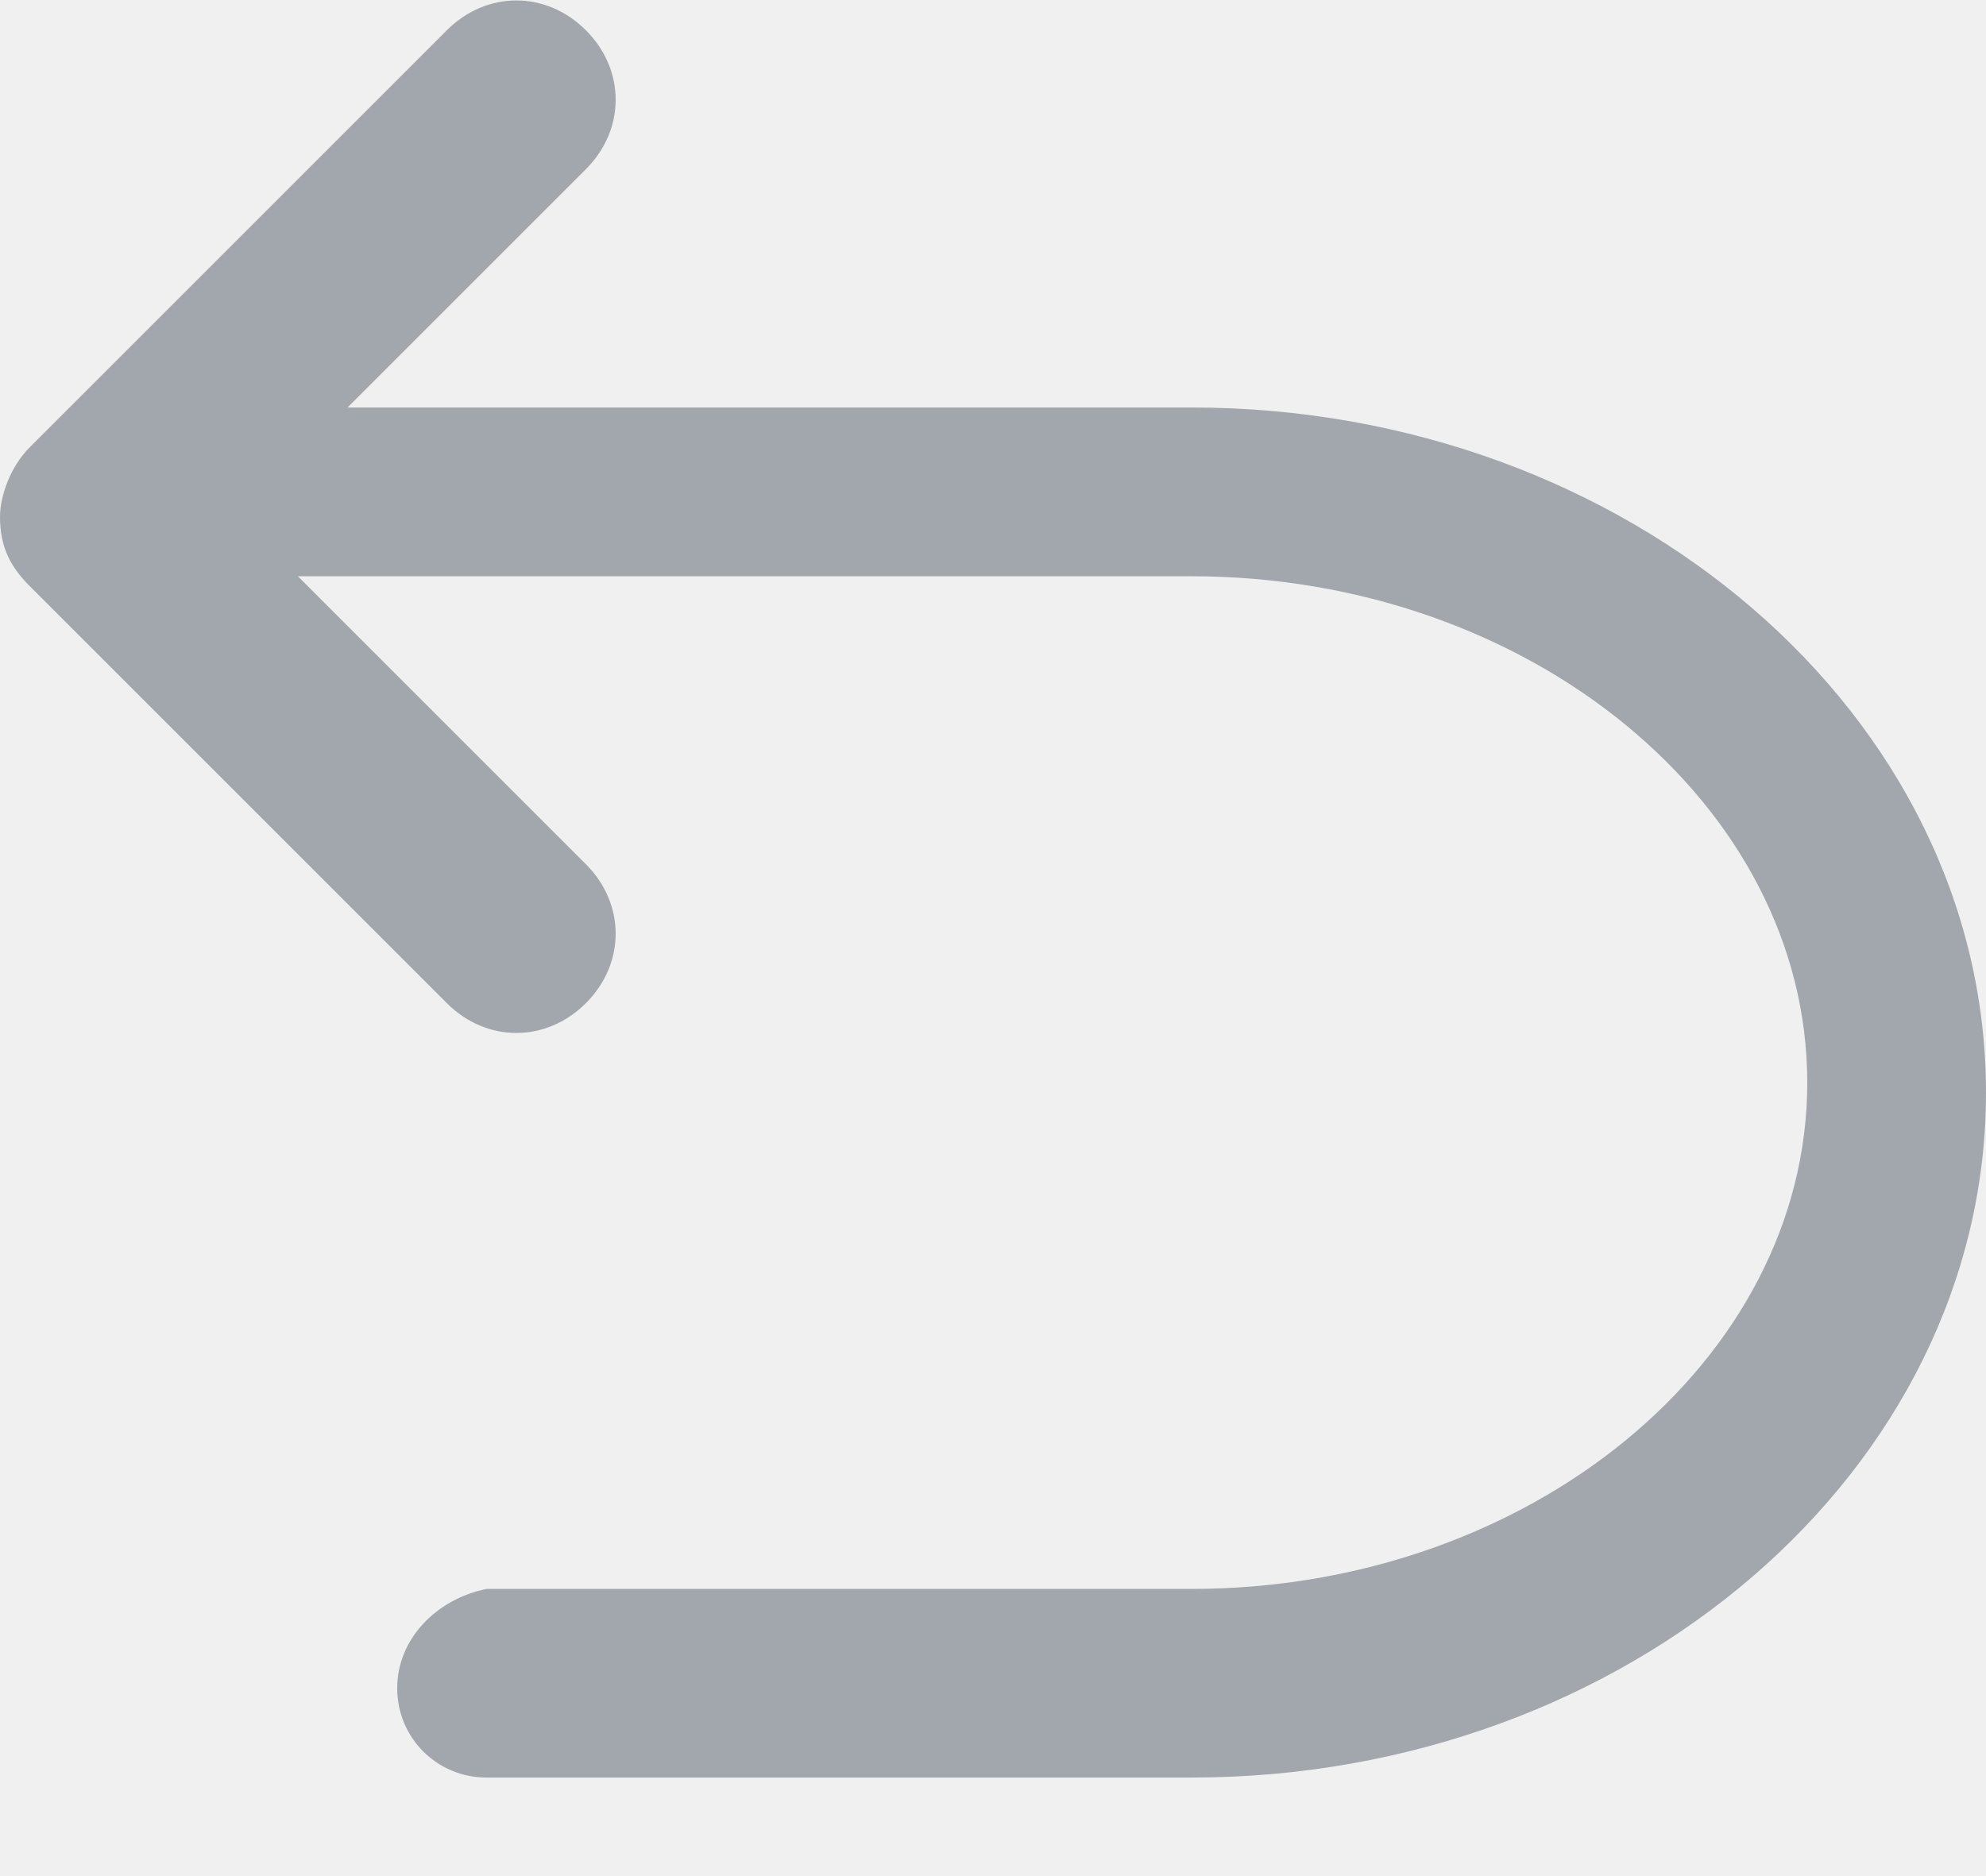
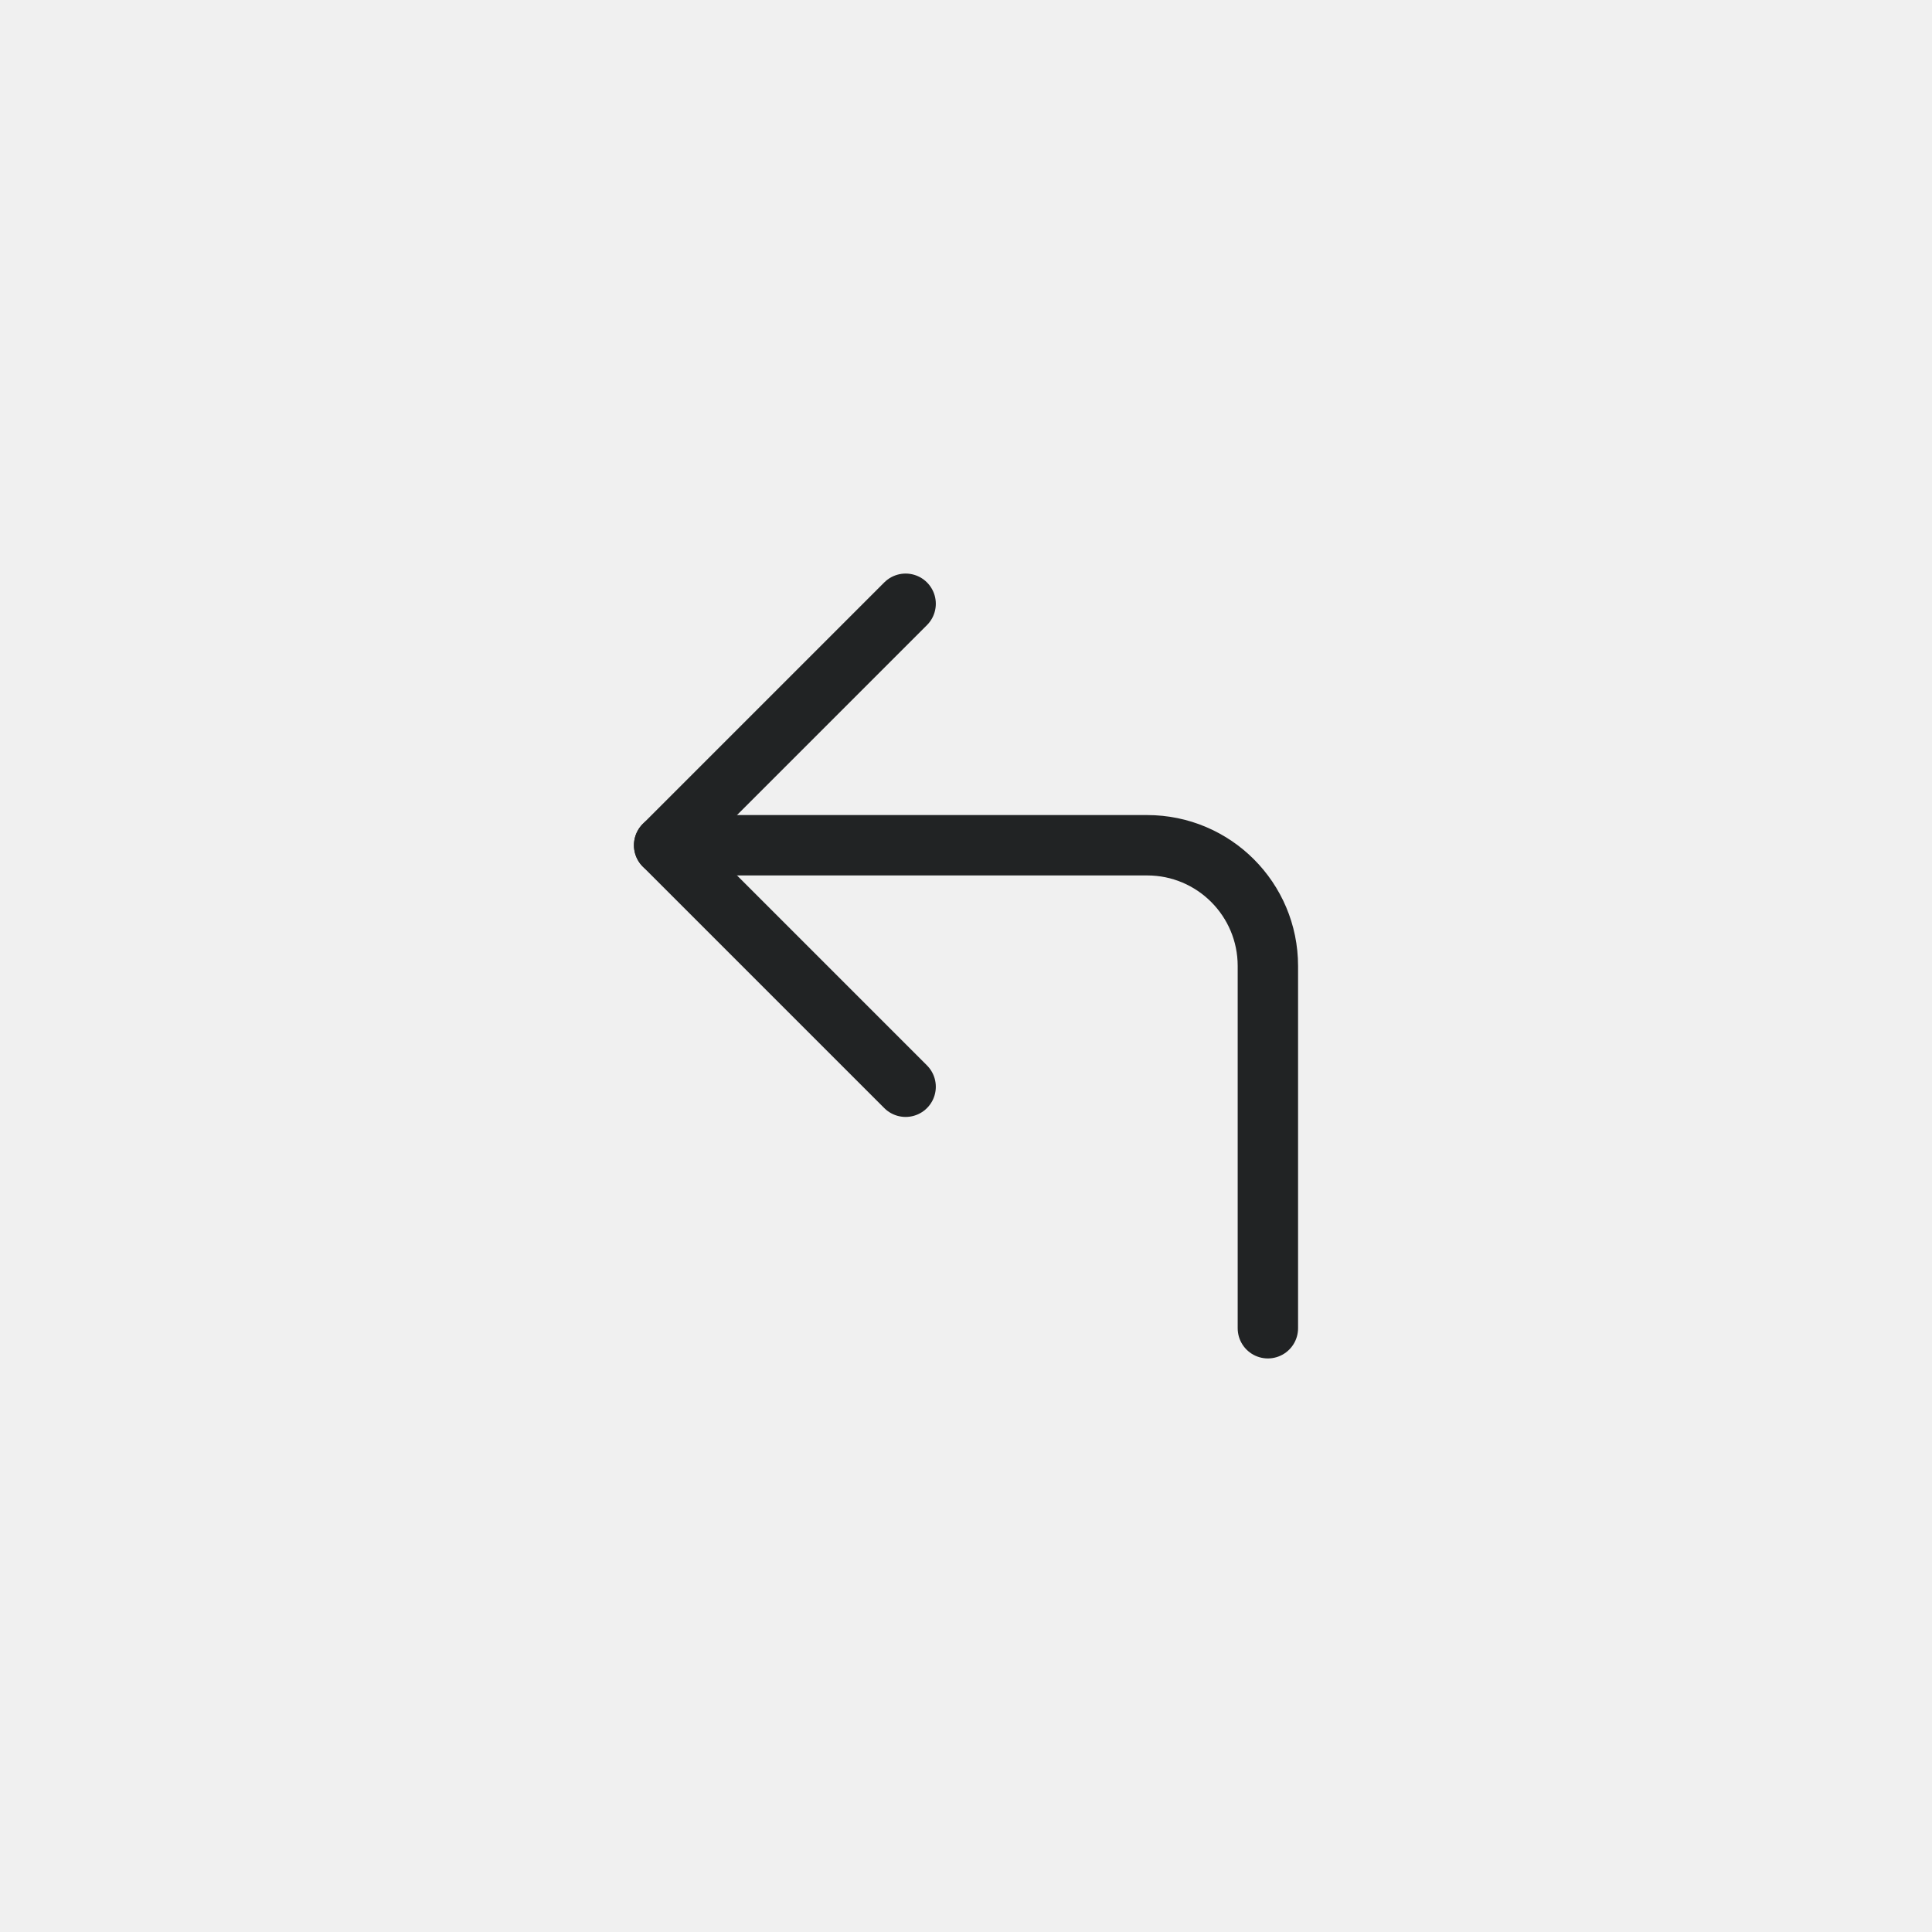
- <svg xmlns="http://www.w3.org/2000/svg" width="18px" height="17px" viewBox="0 0 18 17" version="1.1">
-   <g id="页面1" stroke="none" stroke-width="1" fill="none" fill-rule="evenodd">
-     <g id="撤回" fill="#A2A7AD" fill-rule="nonzero">
-       <path d="M10.8,3.694 L3.15,3.694 L5.31,1.534 C5.67,1.174 5.67,0.634 5.31,0.274 C4.95,-0.086 4.41,-0.086 4.05,0.274 L0.27,4.054 C0.09,4.234 0,4.504 0,4.684 C0,4.954 0.09,5.134 0.27,5.314 L4.05,9.094 C4.41,9.454 4.95,9.454 5.31,9.094 C5.67,8.734 5.67,8.194 5.31,7.834 L2.7,5.224 L10.8,5.224 C13.86,5.224 16.38,7.294 16.38,9.814 C16.38,12.334 13.86,14.404 10.8,14.404 L4.41,14.404 C3.96,14.494 3.6,14.854 3.6,15.304 C3.6,15.754 3.96,16.114 4.41,16.114 L10.8,16.114 C14.76,16.114 18,13.324 18,9.904 C18,6.484 14.76,3.694 10.8,3.694 Z" id="路径" />
+ <svg xmlns="http://www.w3.org/2000/svg" width="32px" height="32px" viewBox="0 0 32 32" version="1.1">
+   <g id="页面-4" stroke="none" stroke-width="1" fill="none" fill-rule="evenodd">
+     <g id="Whiteboard-Guidelines" transform="translate(-24, -374)">
+       <g id="undo" transform="translate(24, 374)">
+         <rect id="矩形备份-19" fill="#FFFFFF" opacity="0.01" x="0" y="0" width="32" height="32" />
+         <polyline id="路径-11备份-5" stroke="#212324" stroke-linecap="round" stroke-linejoin="round" transform="translate(13, 14) rotate(-360) translate(-13, -14) " points="15 18 13 16 11 14 13 12 15 10" />
+         <path d="M11,14 L19,14 C20.105,14 21,14.895 21,16 L21,22 L21,22" id="路径-7" stroke="#212324" stroke-linecap="round" stroke-linejoin="round" />
+       </g>
    </g>
  </g>
</svg>
